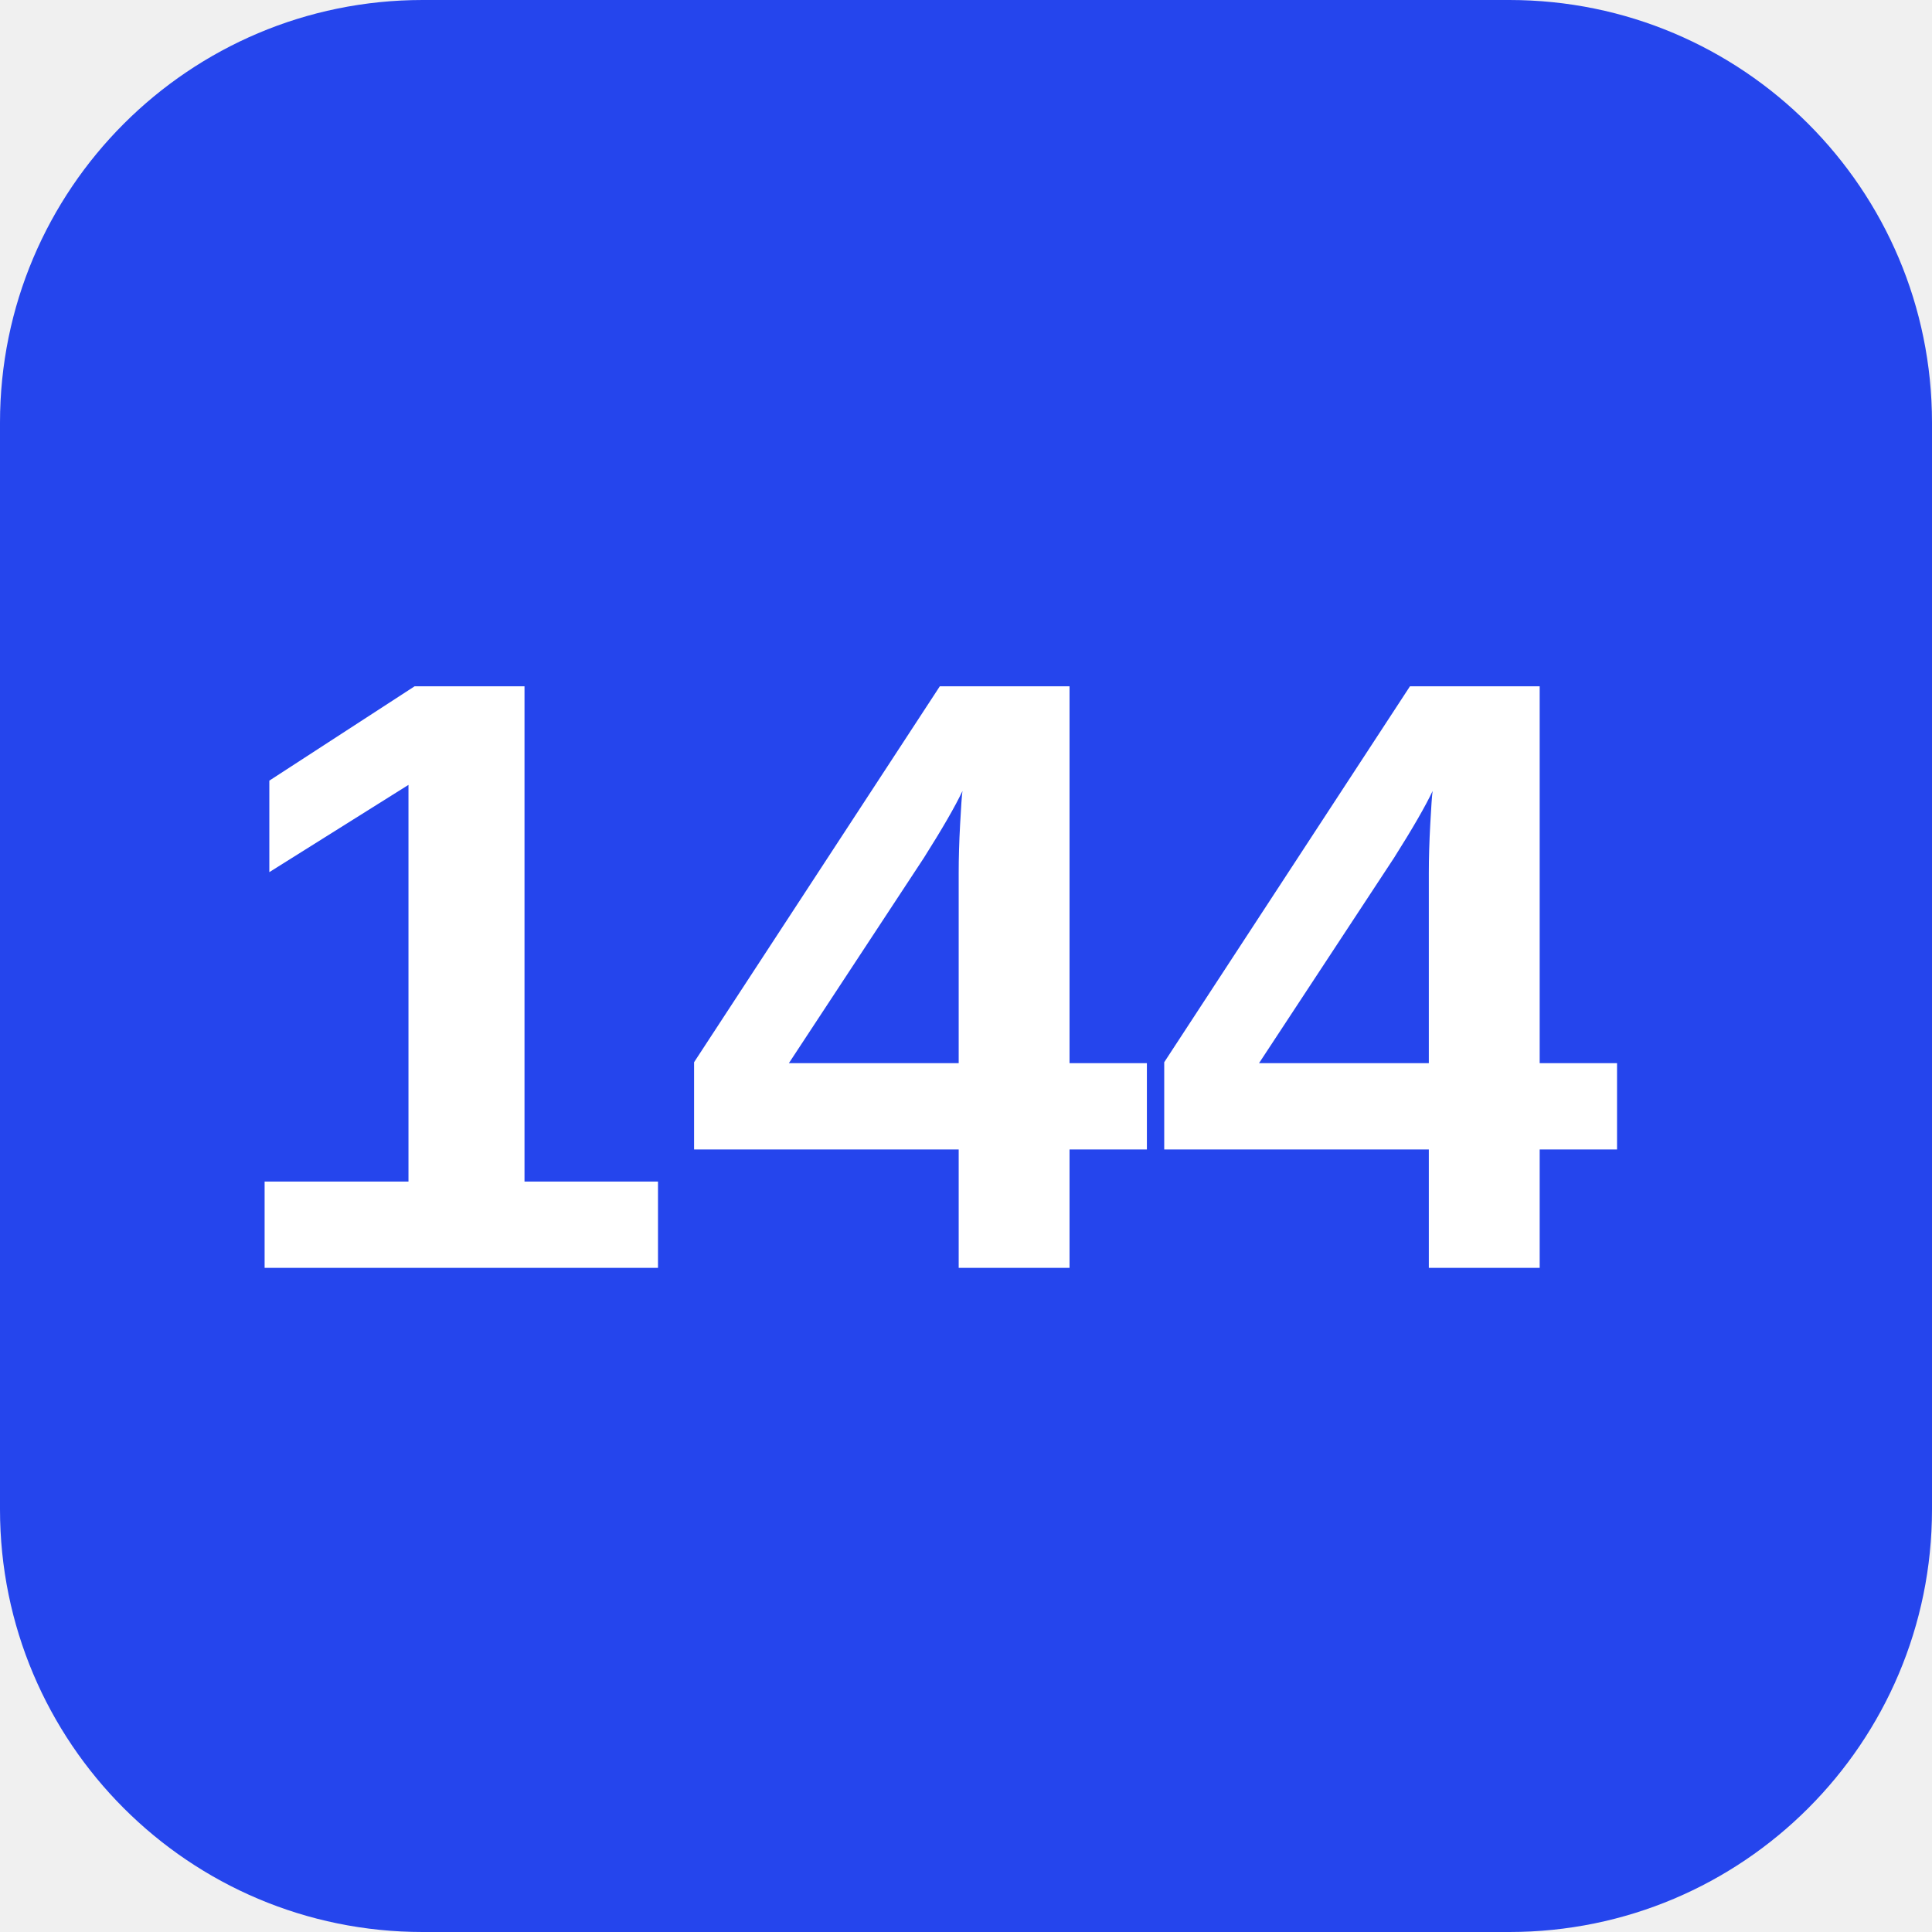
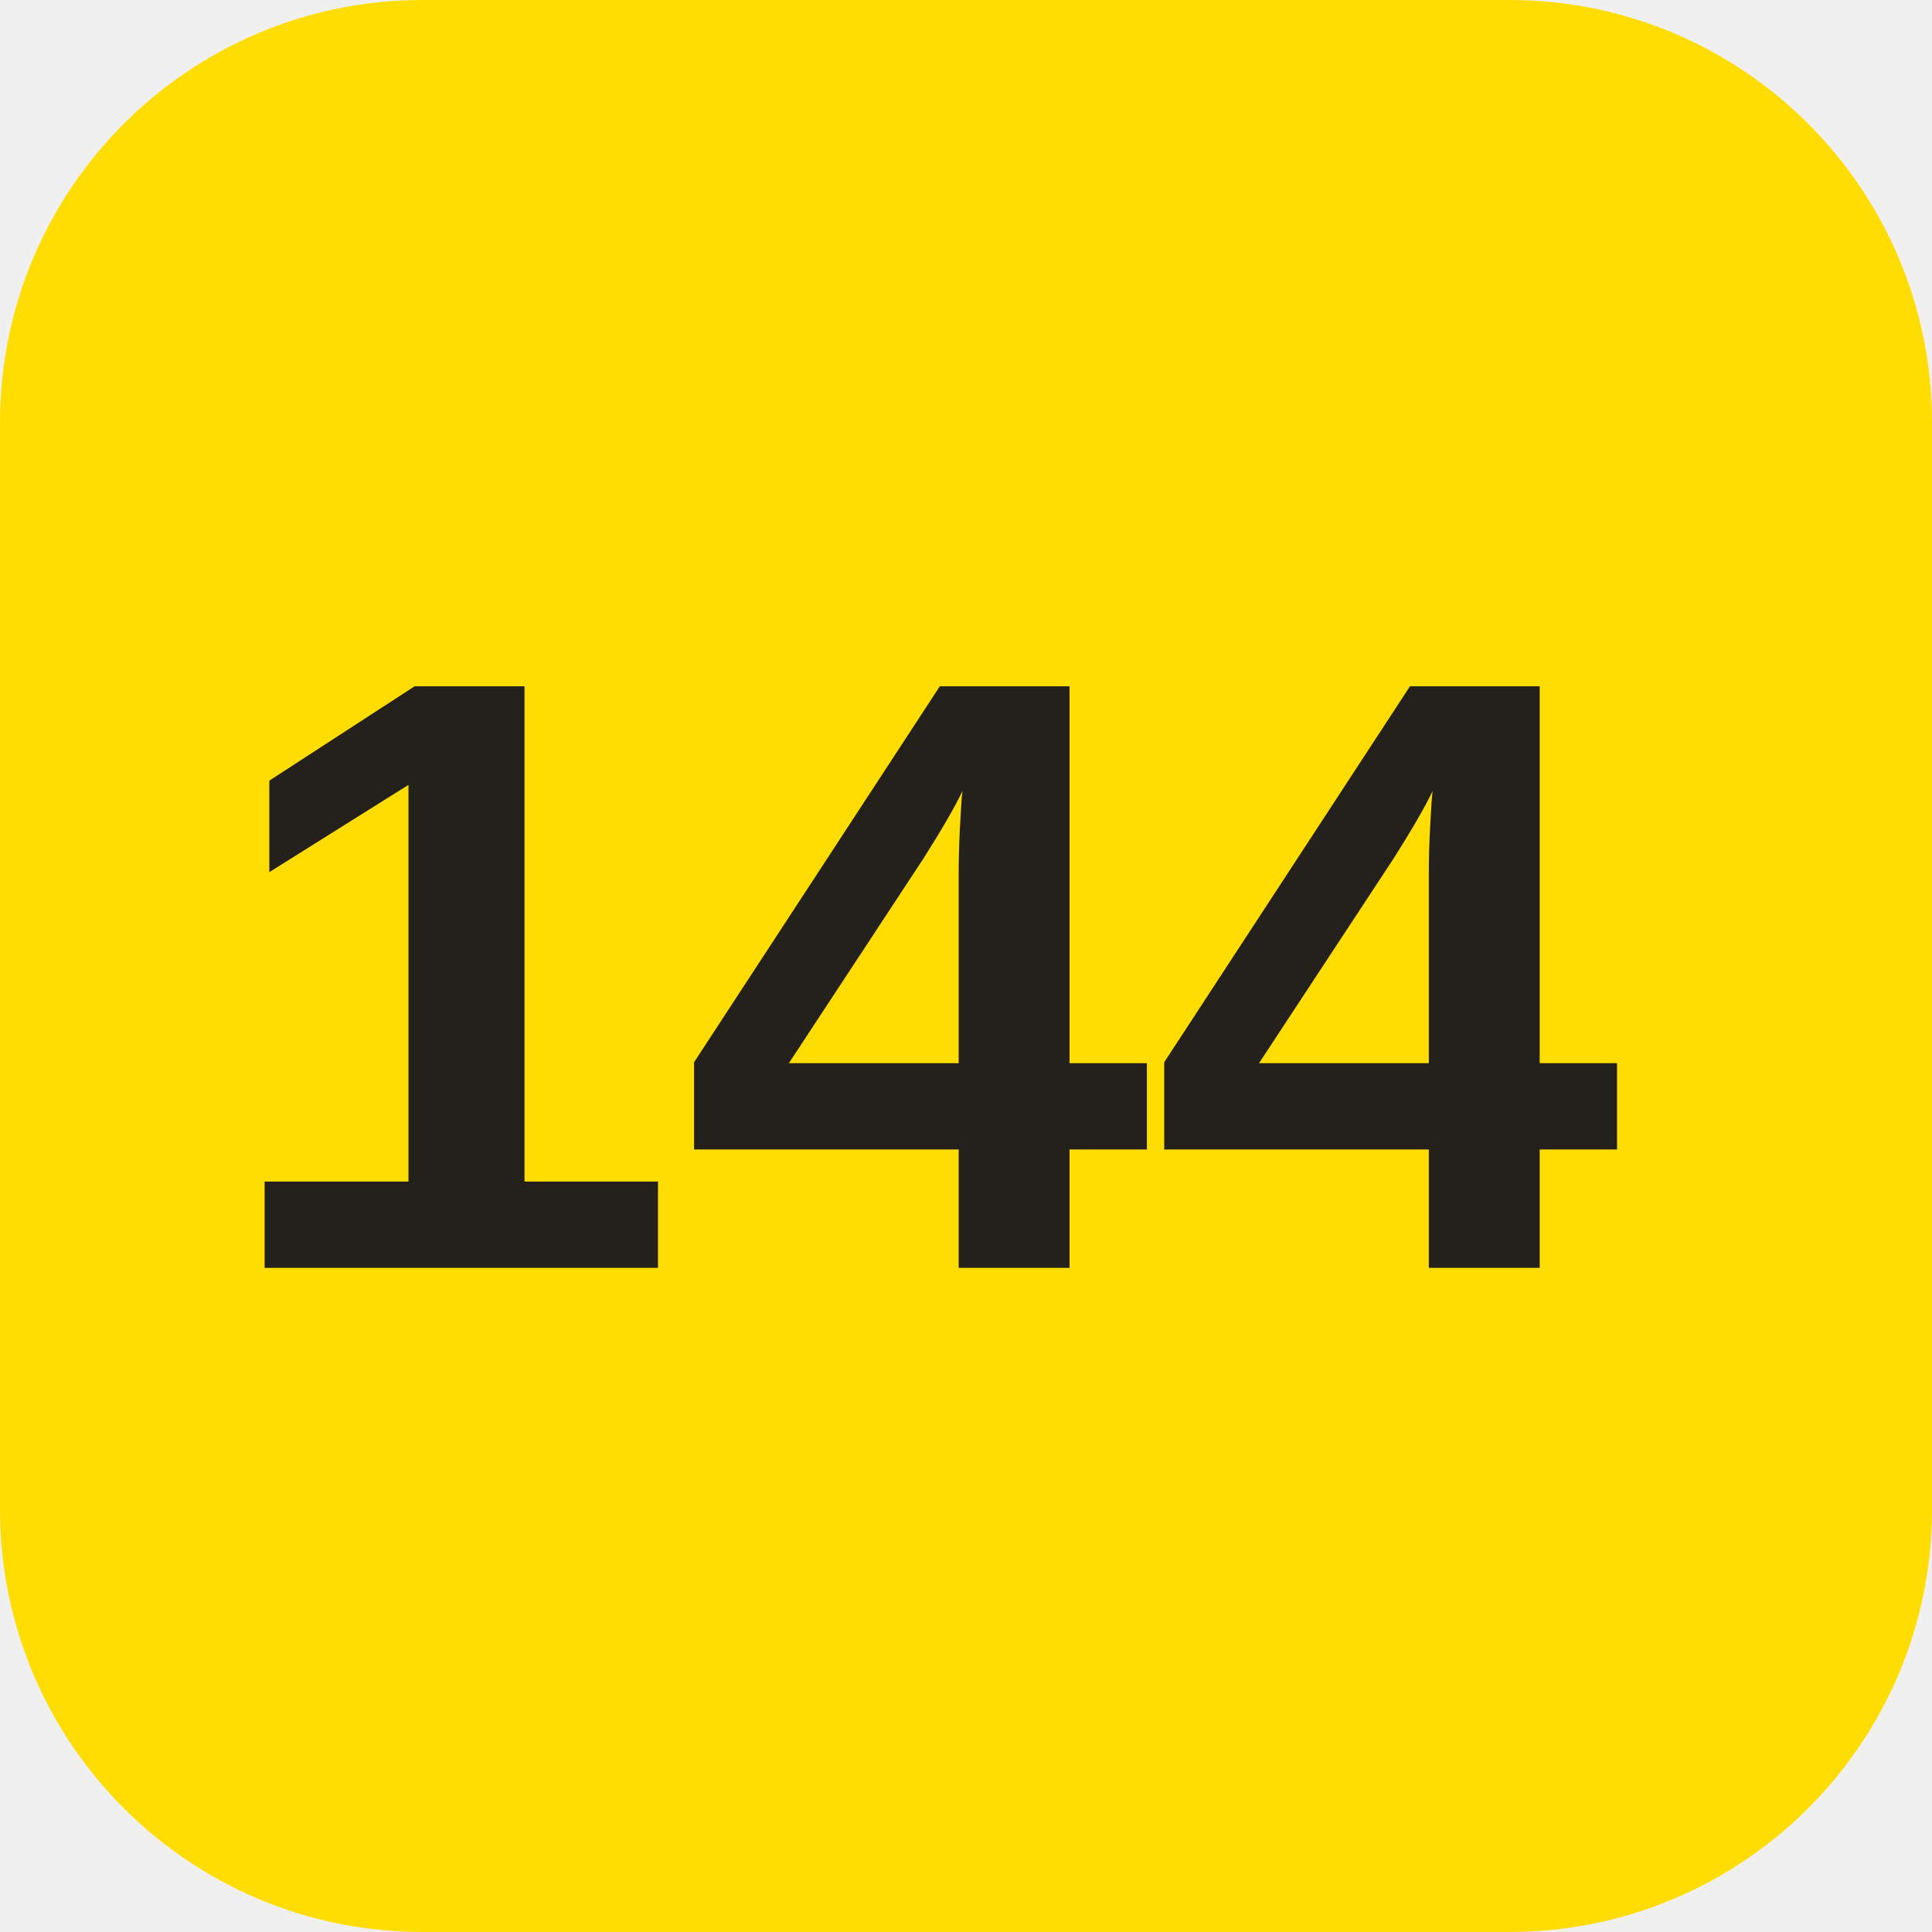
<svg xmlns="http://www.w3.org/2000/svg" viewBox="0 0 64 64">
-   <rect width="64" height="64" rx="14" fill="#2545ed" />
-   <text x="7" y="42" font-family="Arial,sans-serif" font-weight="bold" font-size="28" fill="white">144</text>
+   <rect width="64" height="64" rx="14" fill="#ffdd00" />
+   <text x="7" y="42" font-family="Arial,sans-serif" font-weight="bold" font-size="28" fill="#24211d">144</text>
</svg>
